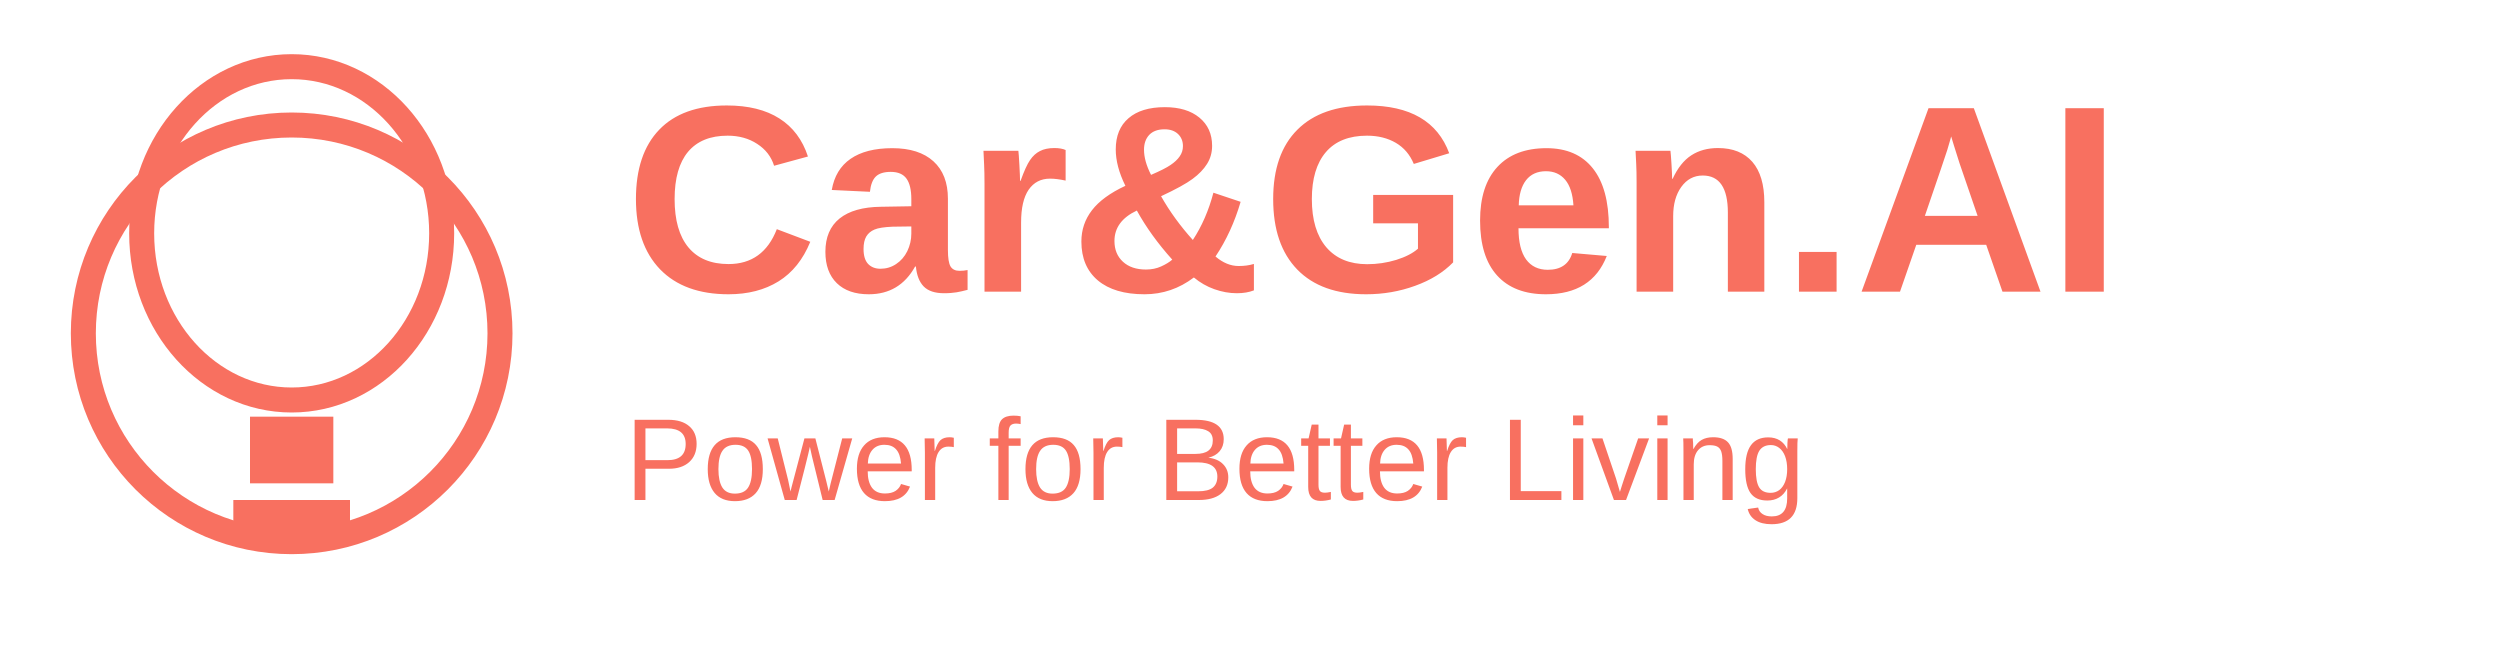
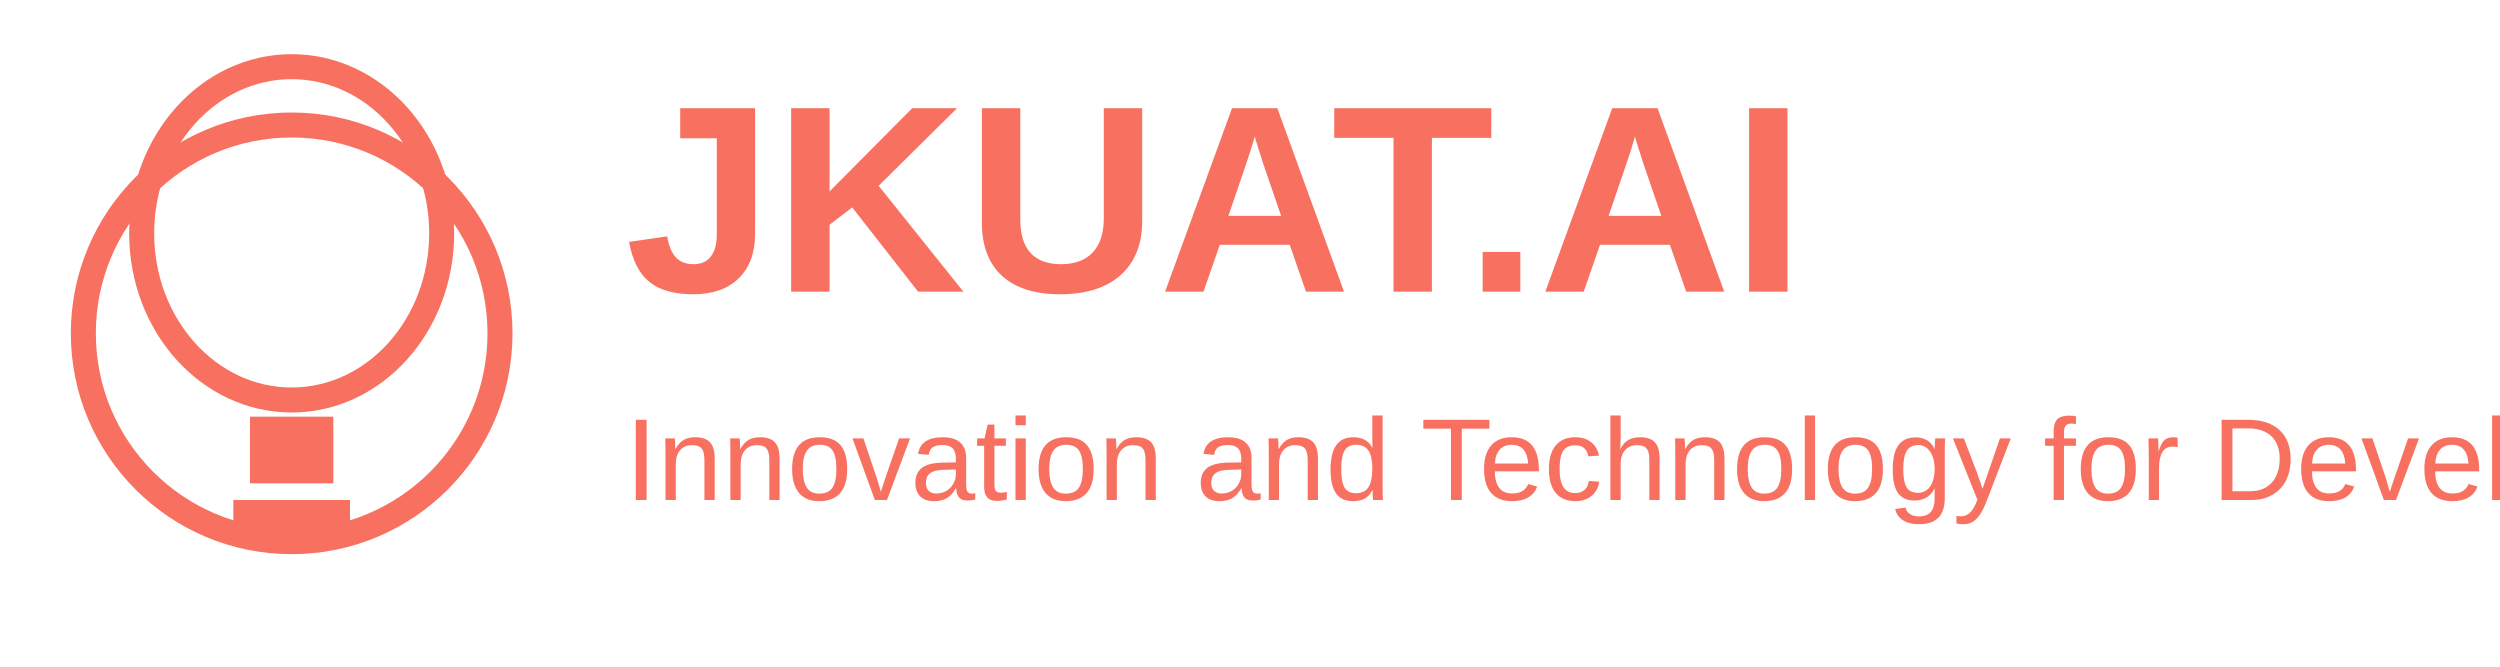
<svg xmlns="http://www.w3.org/2000/svg" width="300" height="80" viewBox="0 0 300 80">
  <circle cx="35" cy="40" r="25" fill="none" stroke="#F87060" stroke-width="3" />
  <ellipse cx="35" cy="28" rx="18" ry="20" fill="none" stroke="#F87060" stroke-width="3" />
  <rect x="30" y="50" width="10" height="8" fill="#F87060" />
  <rect x="28" y="60" width="14" height="4" fill="#F87060" />
-   <text x="75" y="35" font-family="Arial, sans-serif" font-size="32" font-weight="bold" fill="#F87060">Car&amp;Gen.AI</text>
-   <text x="75" y="60" font-family="Arial, sans-serif" font-size="14" fill="#F87060">Power for Better Living</text>
+   <text x="75" y="35" font-family="Arial, sans-serif" font-size="32" font-weight="bold" fill="#F87060">JKUAT.AI</text>
+   <text x="75" y="60" font-family="Arial, sans-serif" font-size="14" fill="#F87060">Innovation and Technology for Development</text>
</svg>
